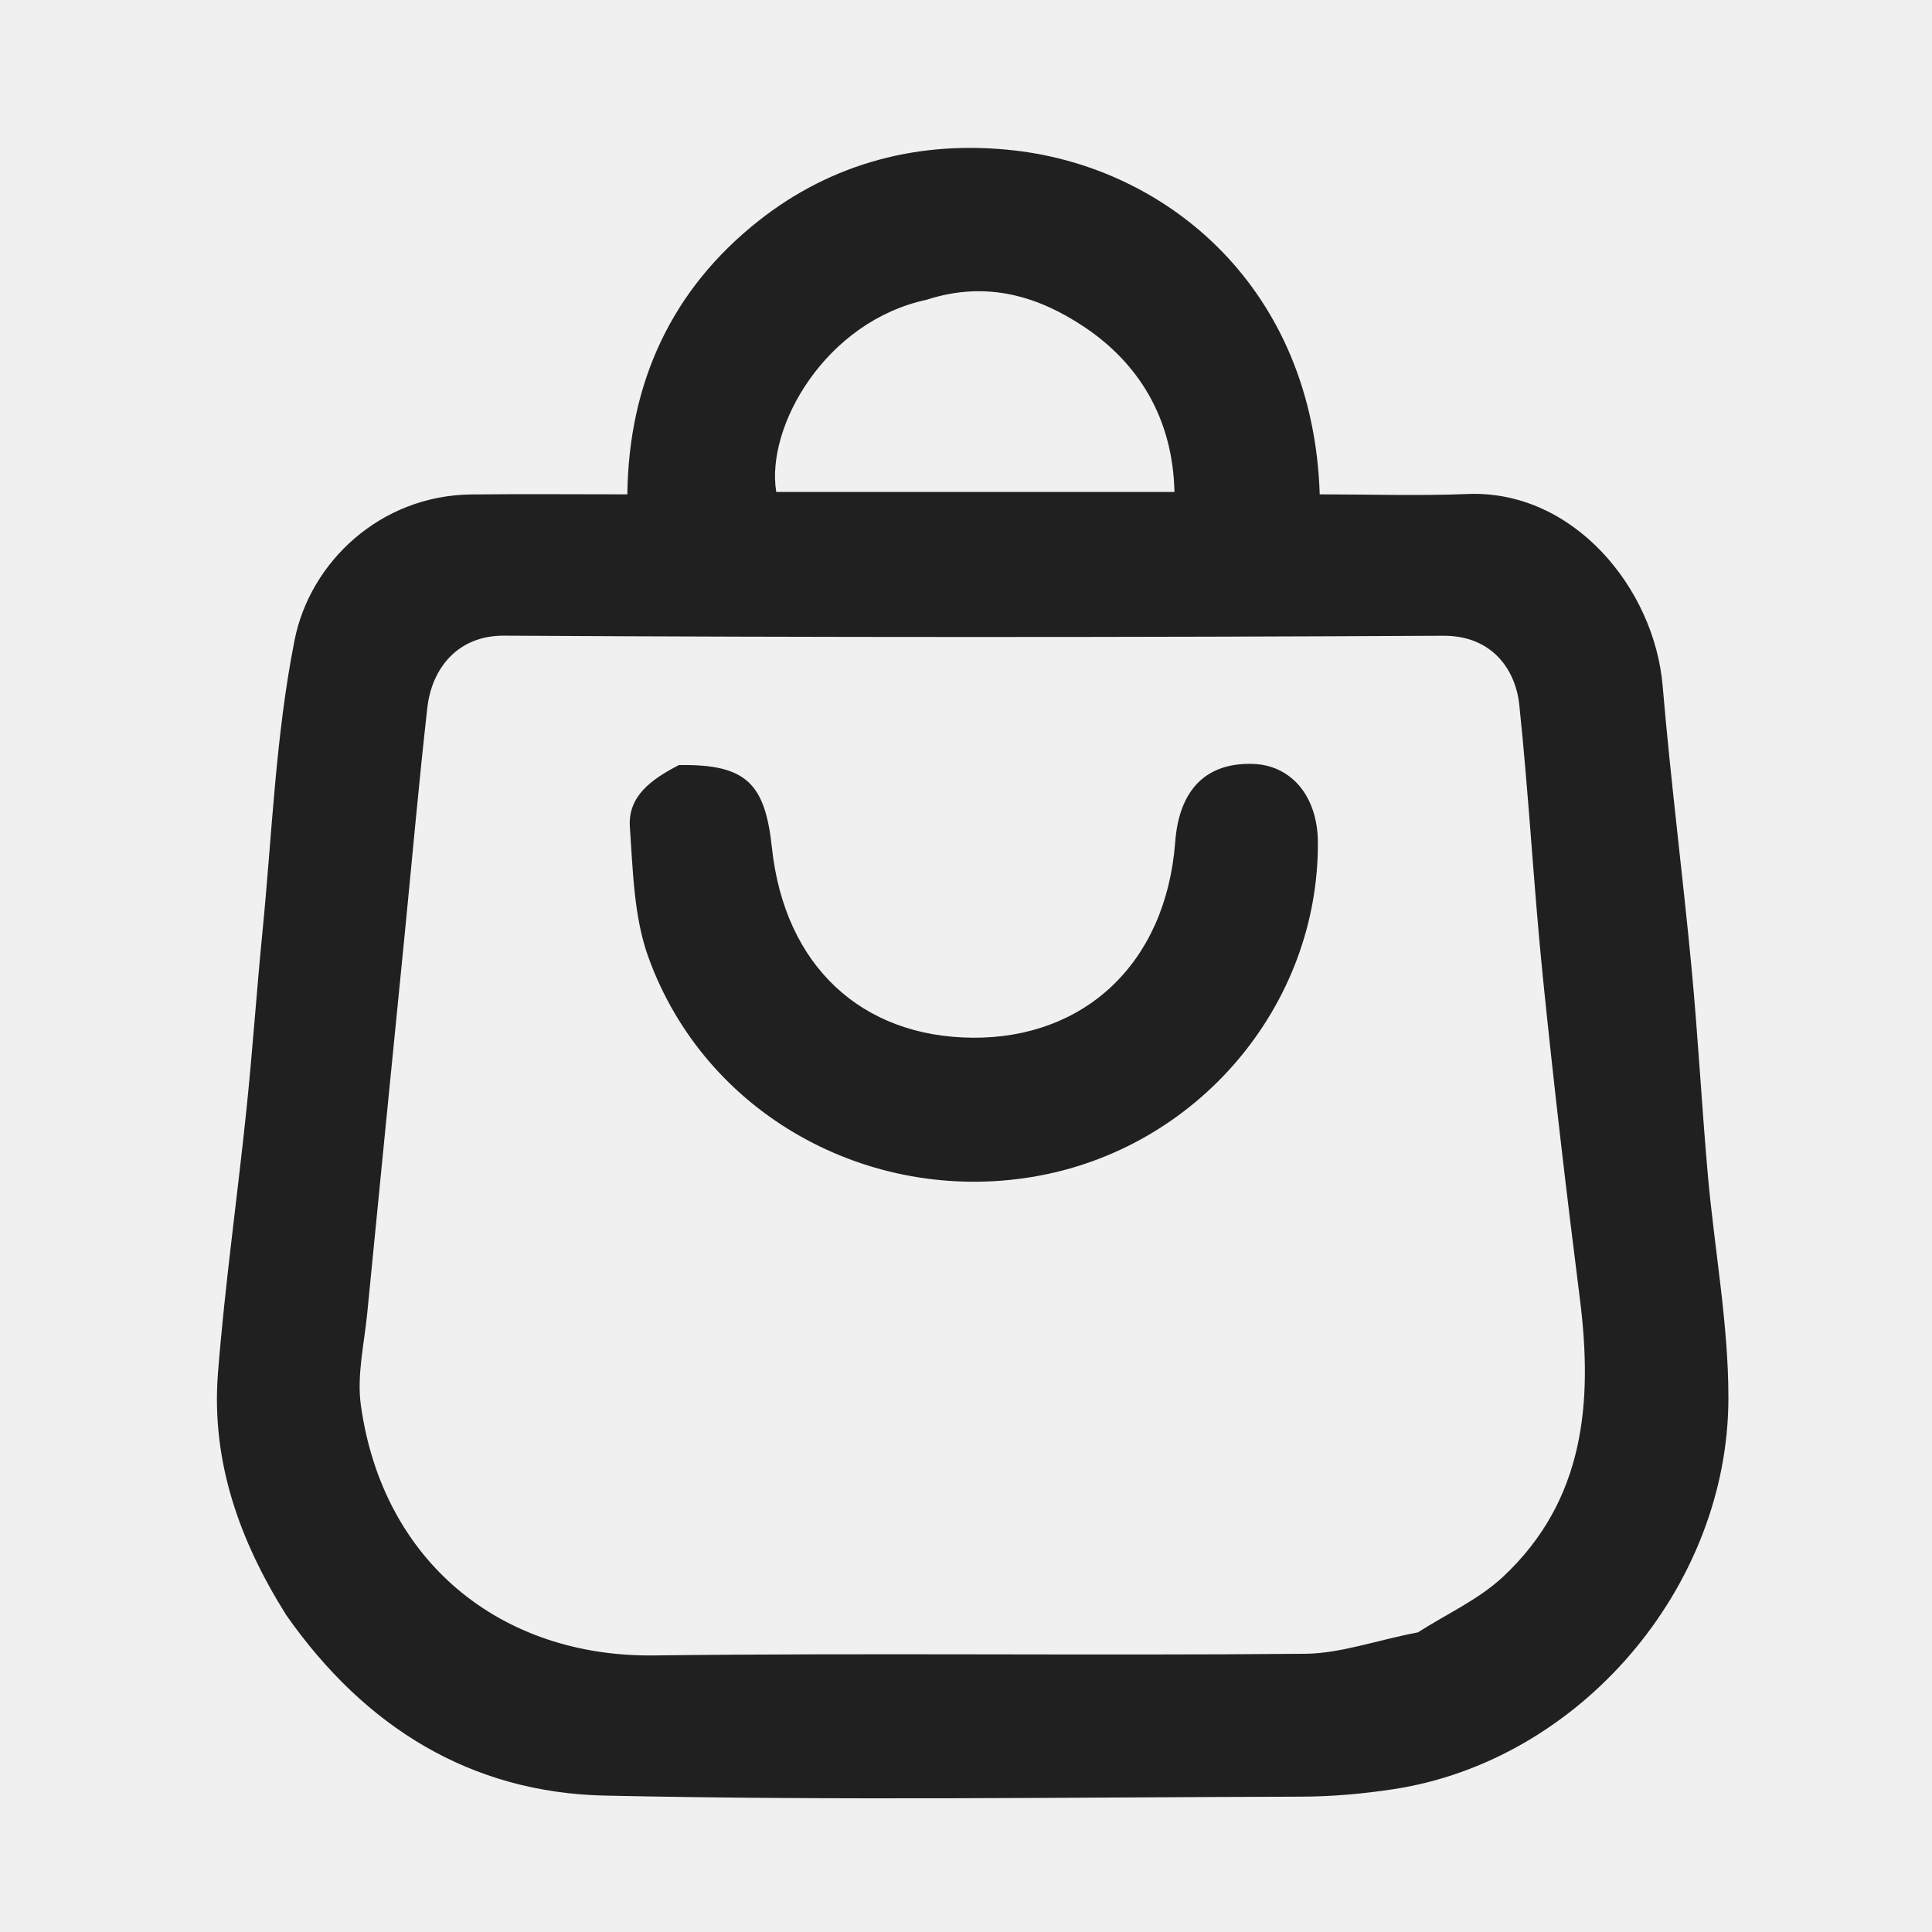
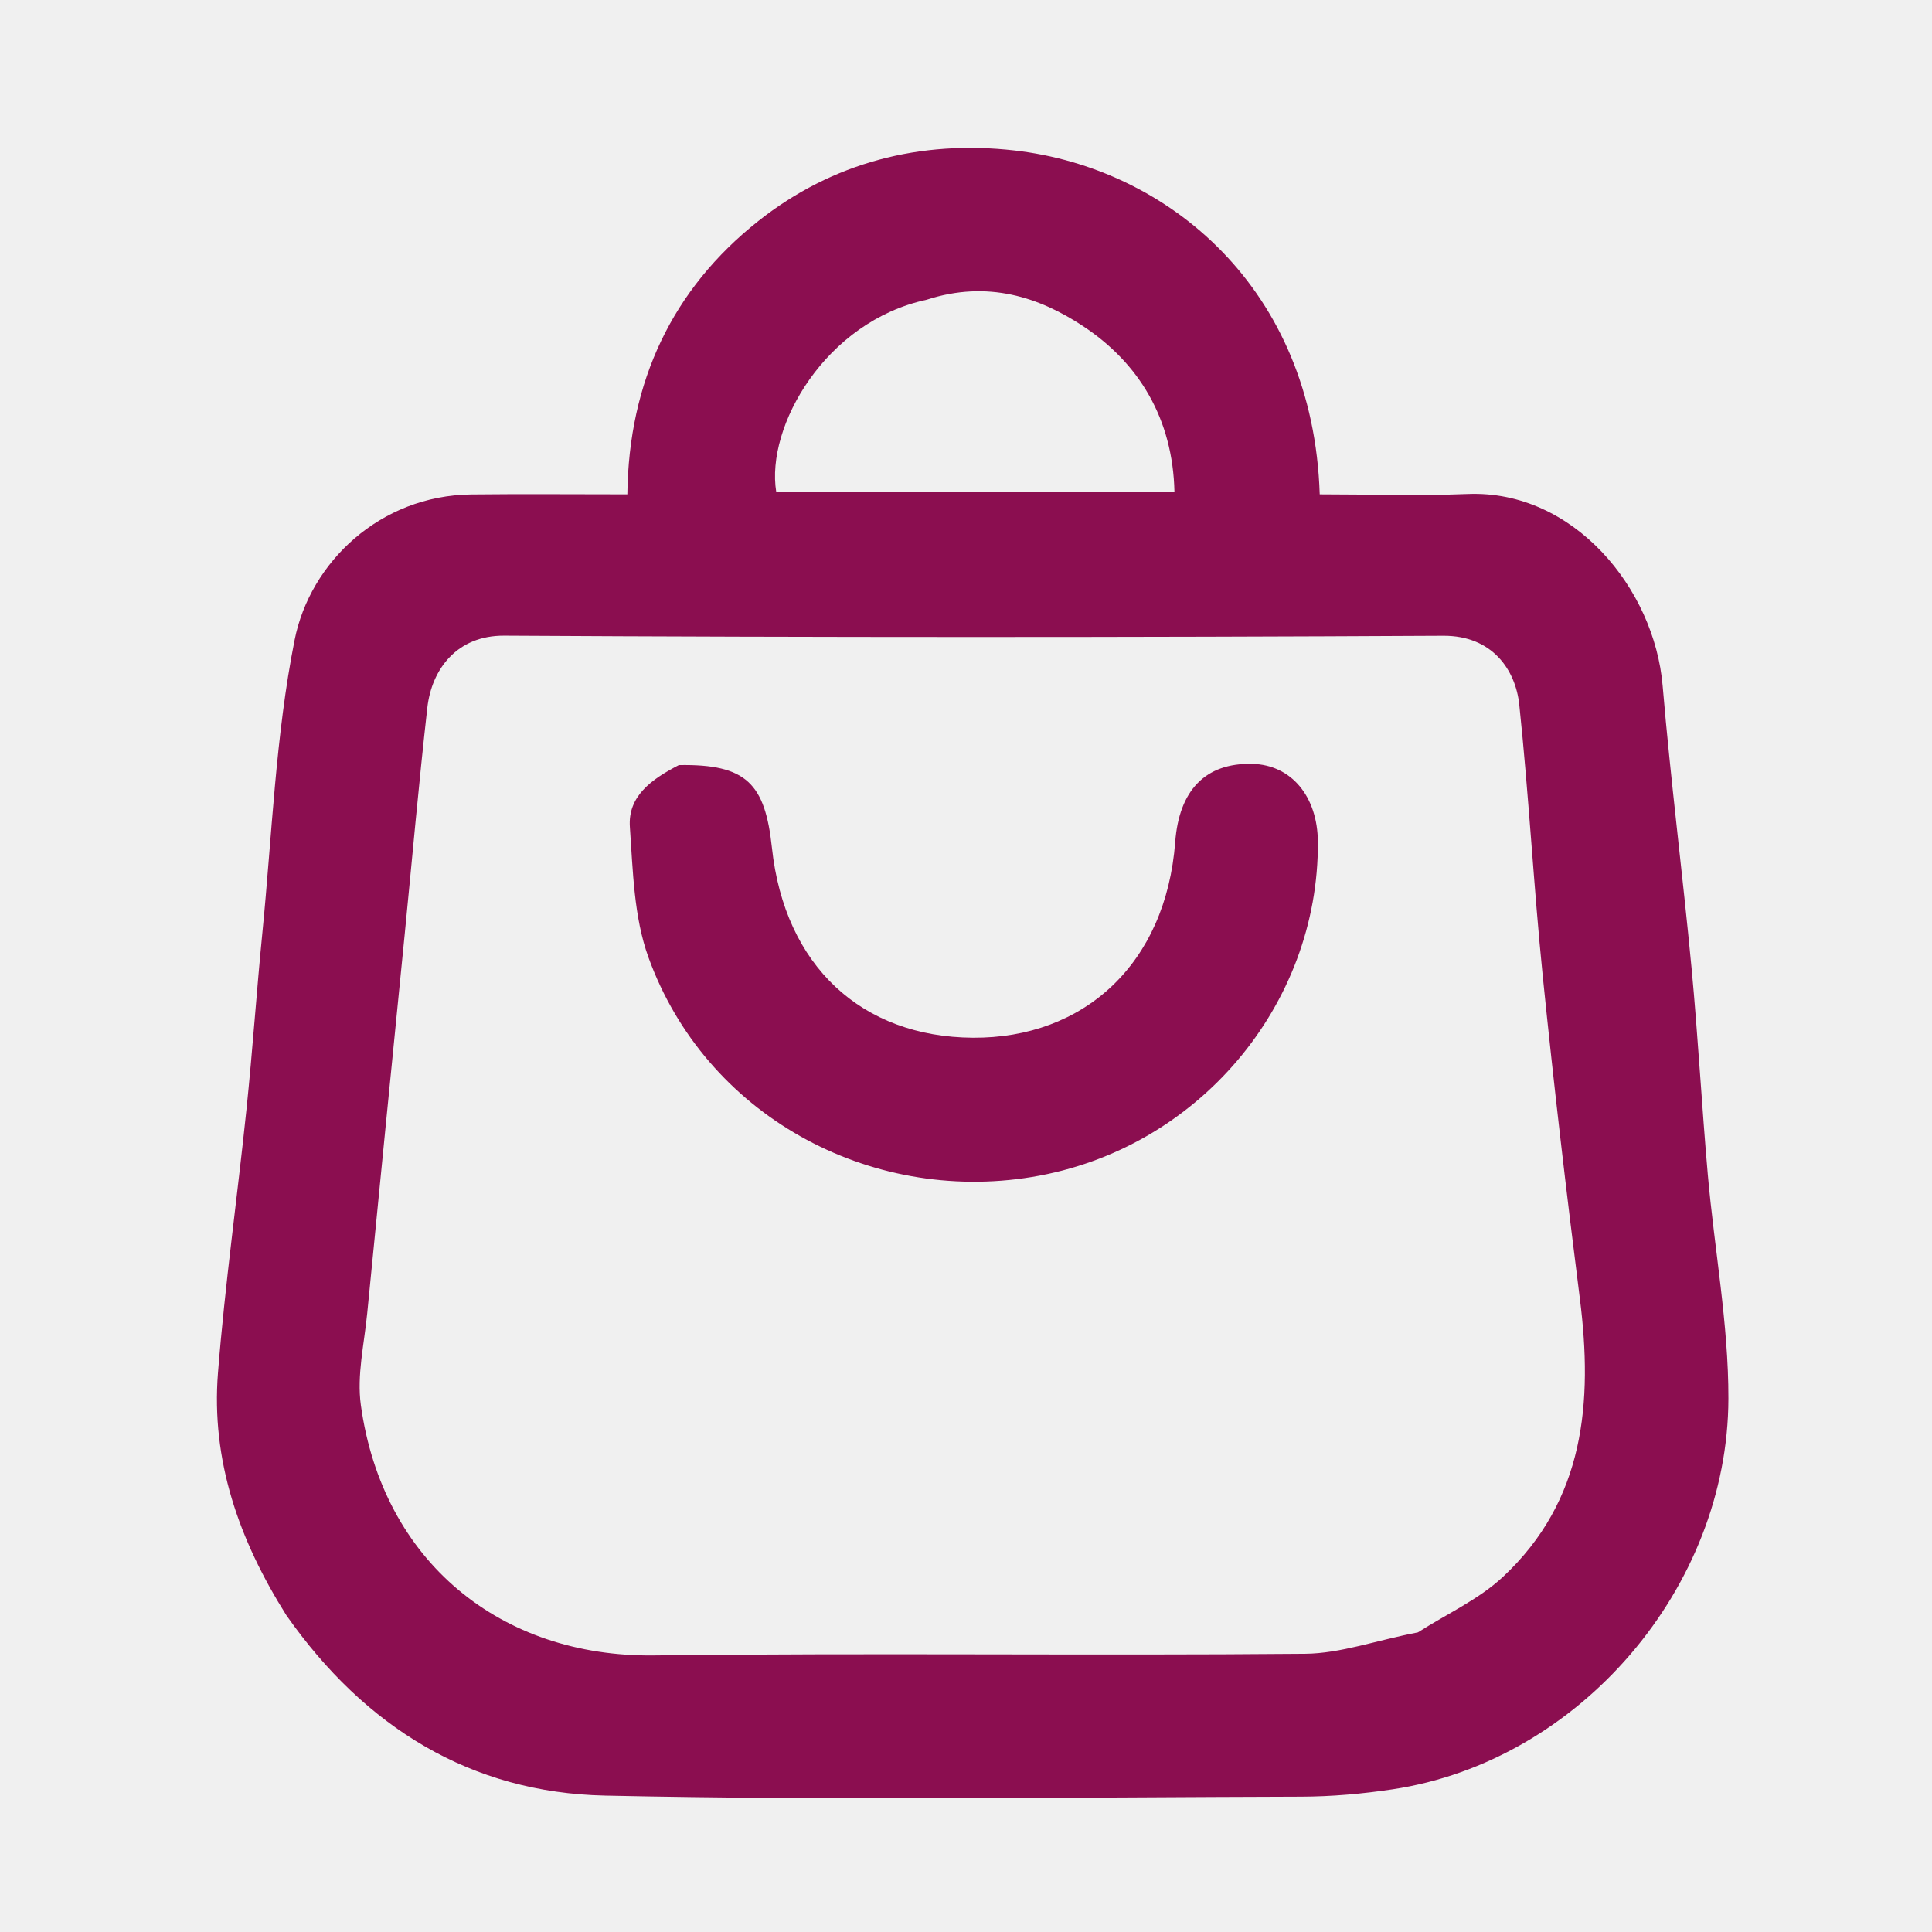
<svg xmlns="http://www.w3.org/2000/svg" width="125" height="125" viewBox="0 0 125 125" fill="none">
  <g clip-path="url(#clip0_1327_491)">
-     <path d="M18.528 104.508C15.448 99.614 13.657 94.475 14.103 88.827C14.552 83.13 15.357 77.461 15.947 71.773C16.342 67.97 16.6 64.153 16.976 60.348C17.601 54.021 17.826 47.611 19.062 41.404C20.06 36.386 24.581 32.057 30.494 31.991C33.791 31.954 37.089 31.984 40.589 31.984C40.677 24.696 43.501 18.701 49.069 14.297C53.852 10.512 59.552 9.042 65.631 9.734C75.594 10.869 84.96 18.676 85.386 31.984C88.565 31.984 91.768 32.09 94.962 31.962C101.793 31.689 107.041 38.063 107.573 44.377C108.088 50.473 108.868 56.547 109.444 62.638C109.864 67.086 110.103 71.55 110.495 76C110.921 80.832 111.836 85.657 111.827 90.483C111.805 102.702 102.211 113.941 90.119 115.766C88.157 116.062 86.157 116.239 84.174 116.244C69.162 116.283 54.145 116.5 39.141 116.175C30.489 115.989 23.627 111.78 18.528 104.508ZM91.74 105.613C93.592 104.427 95.675 103.487 97.254 102.01C102.524 97.079 103.067 90.743 102.217 84.027C101.339 77.097 100.526 70.156 99.821 63.206C99.227 57.343 98.914 51.45 98.296 45.589C98.061 43.359 96.565 41.117 93.381 41.133C73.127 41.24 52.872 41.243 32.618 41.127C29.577 41.11 27.93 43.282 27.647 45.798C27.095 50.697 26.663 55.609 26.178 60.516C25.371 68.667 24.554 76.817 23.759 84.969C23.566 86.949 23.08 88.986 23.347 90.91C24.755 101.051 32.415 107.227 42.314 107.106C56.353 106.934 70.396 107.126 84.436 106.999C86.746 106.979 89.049 106.127 91.74 105.613ZM59.953 19.394C53.417 20.793 49.528 27.596 50.223 31.83C58.81 31.83 67.392 31.83 75.987 31.83C75.883 27.096 73.696 23.485 70.058 21.09C67.25 19.24 63.916 18.106 59.953 19.394Z" fill="#202020" />
-     <path d="M43.922 49.501C48.311 49.424 49.5 50.711 49.944 54.852C50.765 62.517 55.766 67.089 62.935 67.14C70.111 67.191 75.433 62.387 76.036 54.472C76.287 51.176 77.948 49.345 81.032 49.423C83.544 49.486 85.246 51.519 85.266 54.471C85.337 65.015 77.505 74.38 66.763 76.151C56.217 77.889 45.635 72.129 41.951 61.932C41.006 59.318 40.951 56.34 40.753 53.511C40.613 51.52 42.135 50.425 43.922 49.501Z" fill="#202020" />
+     <path d="M18.528 104.508C15.448 99.614 13.657 94.475 14.103 88.827C14.552 83.13 15.357 77.461 15.947 71.773C16.342 67.97 16.6 64.153 16.976 60.348C17.601 54.021 17.826 47.611 19.062 41.404C20.06 36.386 24.581 32.057 30.494 31.991C33.791 31.954 37.089 31.984 40.589 31.984C40.677 24.696 43.501 18.701 49.069 14.297C53.852 10.512 59.552 9.042 65.631 9.734C75.594 10.869 84.96 18.676 85.386 31.984C88.565 31.984 91.768 32.09 94.962 31.962C101.793 31.689 107.041 38.063 107.573 44.377C108.088 50.473 108.868 56.547 109.444 62.638C109.864 67.086 110.103 71.55 110.495 76C110.921 80.832 111.836 85.657 111.827 90.483C111.805 102.702 102.211 113.941 90.119 115.766C88.157 116.062 86.157 116.239 84.174 116.244C69.162 116.283 54.145 116.5 39.141 116.175C30.489 115.989 23.627 111.78 18.528 104.508ZM91.74 105.613C93.592 104.427 95.675 103.487 97.254 102.01C102.524 97.079 103.067 90.743 102.217 84.027C101.339 77.097 100.526 70.156 99.821 63.206C99.227 57.343 98.914 51.45 98.296 45.589C98.061 43.359 96.565 41.117 93.381 41.133C73.127 41.24 52.872 41.243 32.618 41.127C29.577 41.11 27.93 43.282 27.647 45.798C27.095 50.697 26.663 55.609 26.178 60.516C25.371 68.667 24.554 76.817 23.759 84.969C23.566 86.949 23.08 88.986 23.347 90.91C24.755 101.051 32.415 107.227 42.314 107.106C56.353 106.934 70.396 107.126 84.436 106.999C86.746 106.979 89.049 106.127 91.74 105.613ZM59.953 19.394C53.417 20.793 49.528 27.596 50.223 31.83C58.81 31.83 67.392 31.83 75.987 31.83C75.883 27.096 73.696 23.485 70.058 21.09C67.25 19.24 63.916 18.106 59.953 19.394Z" fill="#8b0e50" />
+     <path d="M43.922 49.501C48.311 49.424 49.5 50.711 49.944 54.852C50.765 62.517 55.766 67.089 62.935 67.14C70.111 67.191 75.433 62.387 76.036 54.472C76.287 51.176 77.948 49.345 81.032 49.423C83.544 49.486 85.246 51.519 85.266 54.471C85.337 65.015 77.505 74.38 66.763 76.151C56.217 77.889 45.635 72.129 41.951 61.932C41.006 59.318 40.951 56.34 40.753 53.511C40.613 51.52 42.135 50.425 43.922 49.501Z" fill="#8b0e50" />
  </g>
  <defs>
    <clipPath id="clip0_1327_491">
      <rect width="124" height="124" fill="white" transform="translate(0.5 0.5)" />
    </clipPath>
  </defs>
</svg>
